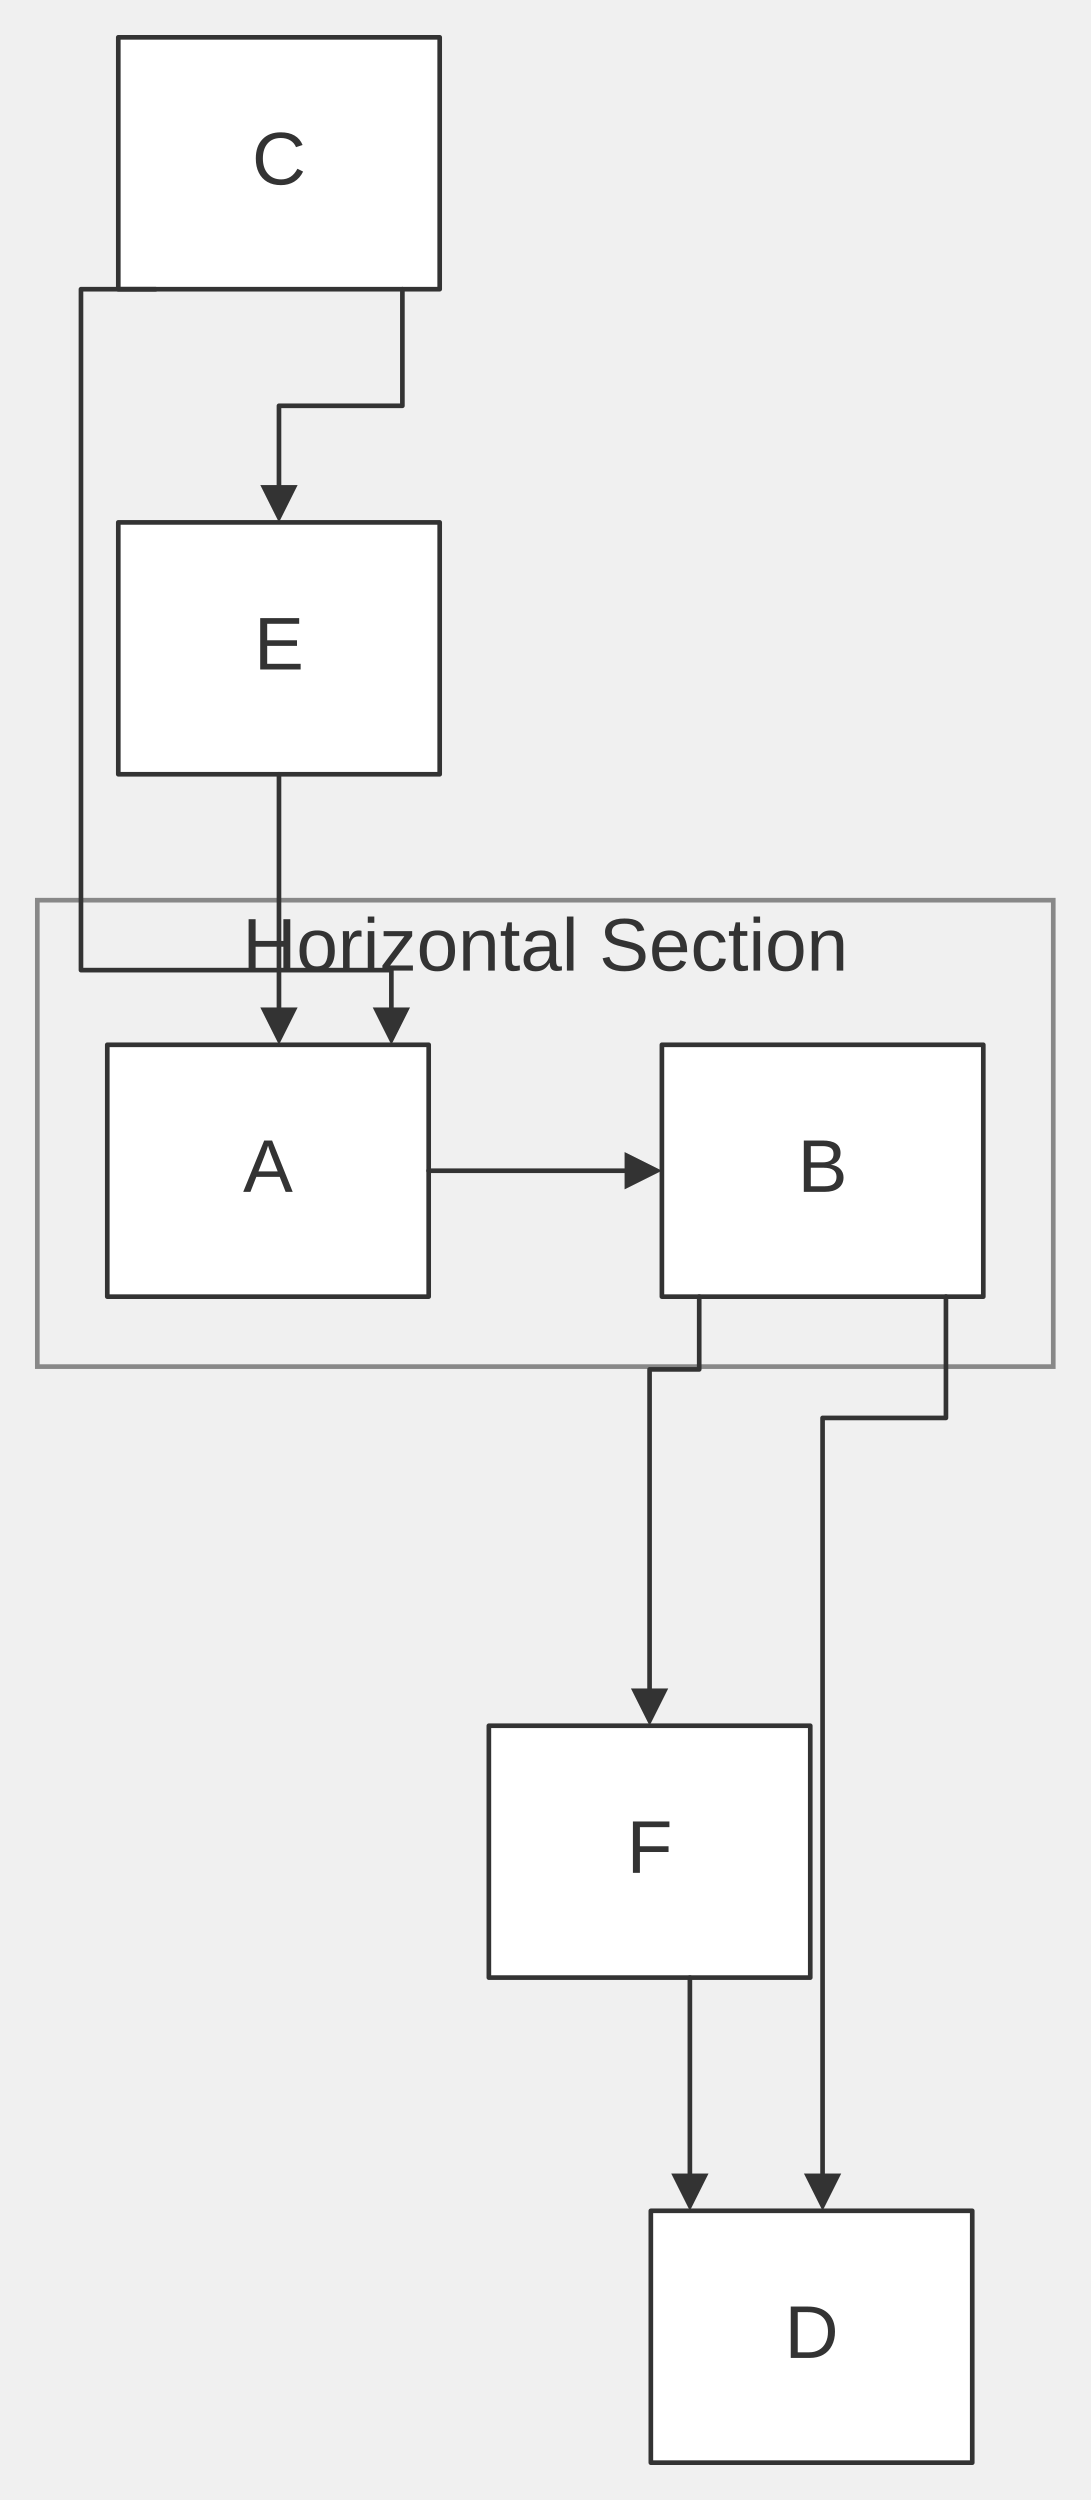
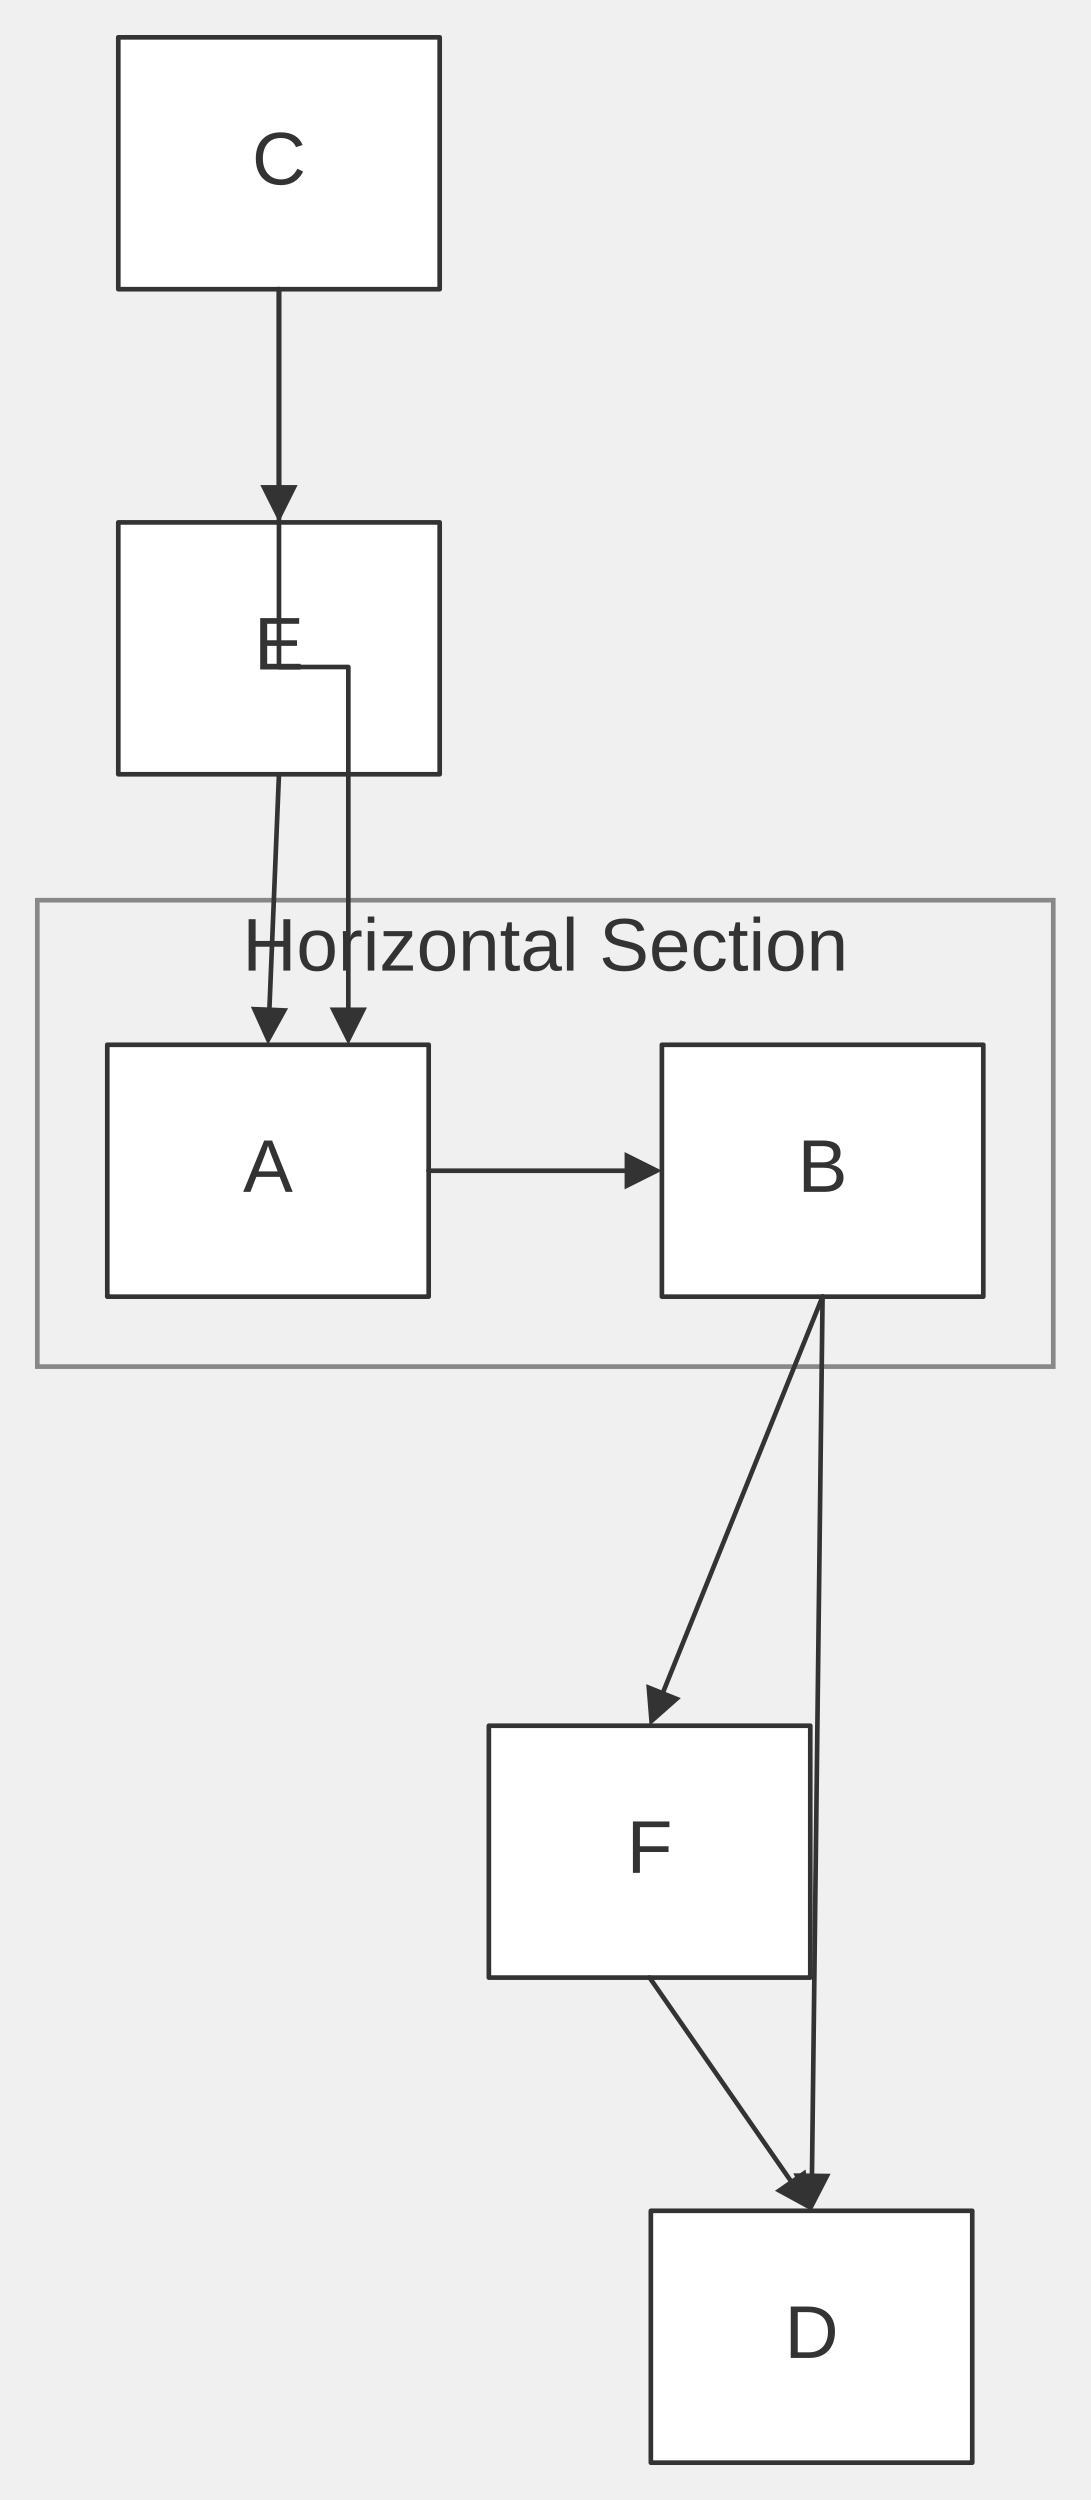
<svg xmlns="http://www.w3.org/2000/svg" width="100%" viewBox="0 0 233.82 536.00" style="max-width: 233.82px; background-color: transparent;" font-family="&quot;trebuchet ms&quot;, verdana, arial, sans-serif" font-size="16.00">
  <defs>
    <marker id="arrowhead" viewBox="0 0 10.00 10.00" refX="5.00" refY="5.00" markerWidth="8.00" markerHeight="8.00" orient="auto-start-reverse" markerUnits="userSpaceOnUse">
      <path d="M 0 0 L 10.00 5.00 L 0 10.00 z" fill="#333" />
    </marker>
    <marker id="crosshead" viewBox="0 0 11.00 11.00" refX="12.00" refY="5.20" markerWidth="11.00" markerHeight="11.00" orient="auto-start-reverse" markerUnits="userSpaceOnUse">
      <path d="M 1,1 l 9,9 M 10,1 l -9,9" stroke="#333" stroke-width="2" />
    </marker>
    <marker id="circlehead" viewBox="0 0 10.00 10.00" refX="11.00" refY="5.00" markerWidth="11.00" markerHeight="11.00" orient="auto-start-reverse" markerUnits="userSpaceOnUse">
      <circle cx="5" cy="5" r="5" stroke="#333" stroke-width="1" fill="#333" />
    </marker>
    <marker id="open-arrowhead" viewBox="0 0 10.00 10.00" refX="5.00" refY="5.00" markerWidth="8.00" markerHeight="8.00" orient="auto-start-reverse" markerUnits="userSpaceOnUse">
      <polygon points="0,0 10.00,5.00 0,10.00" fill="white" stroke="#333" stroke-width="1" />
    </marker>
    <marker id="diamondhead" viewBox="0 0 12.00 12.00" refX="6.00" refY="6.00" markerWidth="12.00" markerHeight="12.00" orient="auto-start-reverse" markerUnits="userSpaceOnUse">
      <polygon points="0,6.00 6.00,0 12.00,6.00 6.00,12.00" fill="#333" />
    </marker>
    <marker id="open-diamondhead" viewBox="0 0 12.00 12.00" refX="6.00" refY="6.00" markerWidth="12.00" markerHeight="12.00" orient="auto-start-reverse" markerUnits="userSpaceOnUse">
      <polygon points="0,6.00 6.00,0 12.00,6.00 6.00,12.00" fill="white" stroke="#333" stroke-width="1" />
    </marker>
  </defs>
  <g transform="translate(17.36,-50.00)">
    <g class="clusters">
      <rect class="subgraph" x="-9.36" y="243.00" width="217.82" height="100.00" fill="none" stroke="#888" stroke-width="1.00" />
      <text x="99.55" y="247.00" text-anchor="middle" dominant-baseline="hanging" fill="#333">Horizontal Section</text>
    </g>
    <g class="nodes">
      <rect x="5.64" y="274.00" width="68.91" height="54.00" fill="white" stroke="#333" stroke-width="1.00" stroke-linejoin="round" />
      <text x="40.09" y="301.00" text-anchor="middle" dominant-baseline="middle" fill="#333">A</text>
      <rect x="124.55" y="274.00" width="68.91" height="54.00" fill="white" stroke="#333" stroke-width="1.00" stroke-linejoin="round" />
      <text x="159.00" y="301.00" text-anchor="middle" dominant-baseline="middle" fill="#333">B</text>
      <rect x="8.00" y="58.00" width="68.91" height="54.00" fill="white" stroke="#333" stroke-width="1.00" stroke-linejoin="round" />
      <text x="42.45" y="85.00" text-anchor="middle" dominant-baseline="middle" fill="#333">C</text>
      <rect x="122.18" y="524.00" width="68.91" height="54.00" fill="white" stroke="#333" stroke-width="1.00" stroke-linejoin="round" />
      <text x="156.64" y="551.00" text-anchor="middle" dominant-baseline="middle" fill="#333">D</text>
      <rect x="8.00" y="162.00" width="68.91" height="54.00" fill="white" stroke="#333" stroke-width="1.00" stroke-linejoin="round" />
      <text x="42.45" y="189.00" text-anchor="middle" dominant-baseline="middle" fill="#333">E</text>
      <rect x="87.45" y="420.00" width="68.91" height="54.00" fill="white" stroke="#333" stroke-width="1.00" stroke-linejoin="round" />
      <text x="121.91" y="447.00" text-anchor="middle" dominant-baseline="middle" fill="#333">F</text>
    </g>
    <g class="edgePaths">
      <path d="M74.55,301.00 L120.55,301.00" stroke="#333" stroke-width="1.00" fill="none" stroke-linecap="round" stroke-linejoin="round" marker-end="url(#arrowhead)" />
-       <path d="M68.91,112.00 L68.91,137.00 L42.45,137.00 L42.45,158.00" stroke="#333" stroke-width="1.00" fill="none" stroke-linecap="round" stroke-linejoin="round" marker-end="url(#arrowhead)" />
-       <path d="M42.45,216.00 L42.45,270.00" stroke="#333" stroke-width="1.00" fill="none" stroke-linecap="round" stroke-linejoin="round" marker-end="url(#arrowhead)" />
-       <path d="M16.00,112.00 L0.00,112.00 L0.00,258.00 L66.55,258.00 L66.55,270.00" stroke="#333" stroke-width="1.00" fill="none" stroke-linecap="round" stroke-linejoin="round" marker-end="url(#arrowhead)" />
-       <path d="M132.55,328.00 L132.55,343.60 L121.91,343.60 L121.91,416.00" stroke="#333" stroke-width="1.00" fill="none" stroke-linecap="round" stroke-linejoin="round" marker-end="url(#arrowhead)" />
-       <path d="M130.55,474.00 L130.55,520.00" stroke="#333" stroke-width="1.00" fill="none" stroke-linecap="round" stroke-linejoin="round" marker-end="url(#arrowhead)" />
-       <path d="M185.45,328.00 L185.45,354.00 L159.00,354.00 L159.00,520.00" stroke="#333" stroke-width="1.00" fill="none" stroke-linecap="round" stroke-linejoin="round" marker-end="url(#arrowhead)" />
+       <path d="M42.45,112.00 L42.45,158.00" stroke="#333" stroke-width="1.00" fill="none" stroke-linecap="round" stroke-linejoin="round" marker-end="url(#arrowhead)" />
+       <path d="M42.45,216.00 L40.25,270.00" stroke="#333" stroke-width="1.00" fill="none" stroke-linecap="round" stroke-linejoin="round" marker-end="url(#arrowhead)" />
+       <path d="M42.45,112.00 L42.45,193.00 L57.32,193.00 L57.32,270.00" stroke="#333" stroke-width="1.00" fill="none" stroke-linecap="round" stroke-linejoin="round" marker-end="url(#arrowhead)" />
+       <path d="M159.00,328.00 L123.40,416.29" stroke="#333" stroke-width="1.00" fill="none" stroke-linecap="round" stroke-linejoin="round" marker-end="url(#arrowhead)" />
+       <path d="M121.91,474.00 L154.35,520.71" stroke="#333" stroke-width="1.00" fill="none" stroke-linecap="round" stroke-linejoin="round" marker-end="url(#arrowhead)" />
+       <path d="M159.00,328.00 L156.68,520.00" stroke="#333" stroke-width="1.00" fill="none" stroke-linecap="round" stroke-linejoin="round" marker-end="url(#arrowhead)" />
    </g>
    <g class="edgeLabels">
    </g>
  </g>
</svg>
